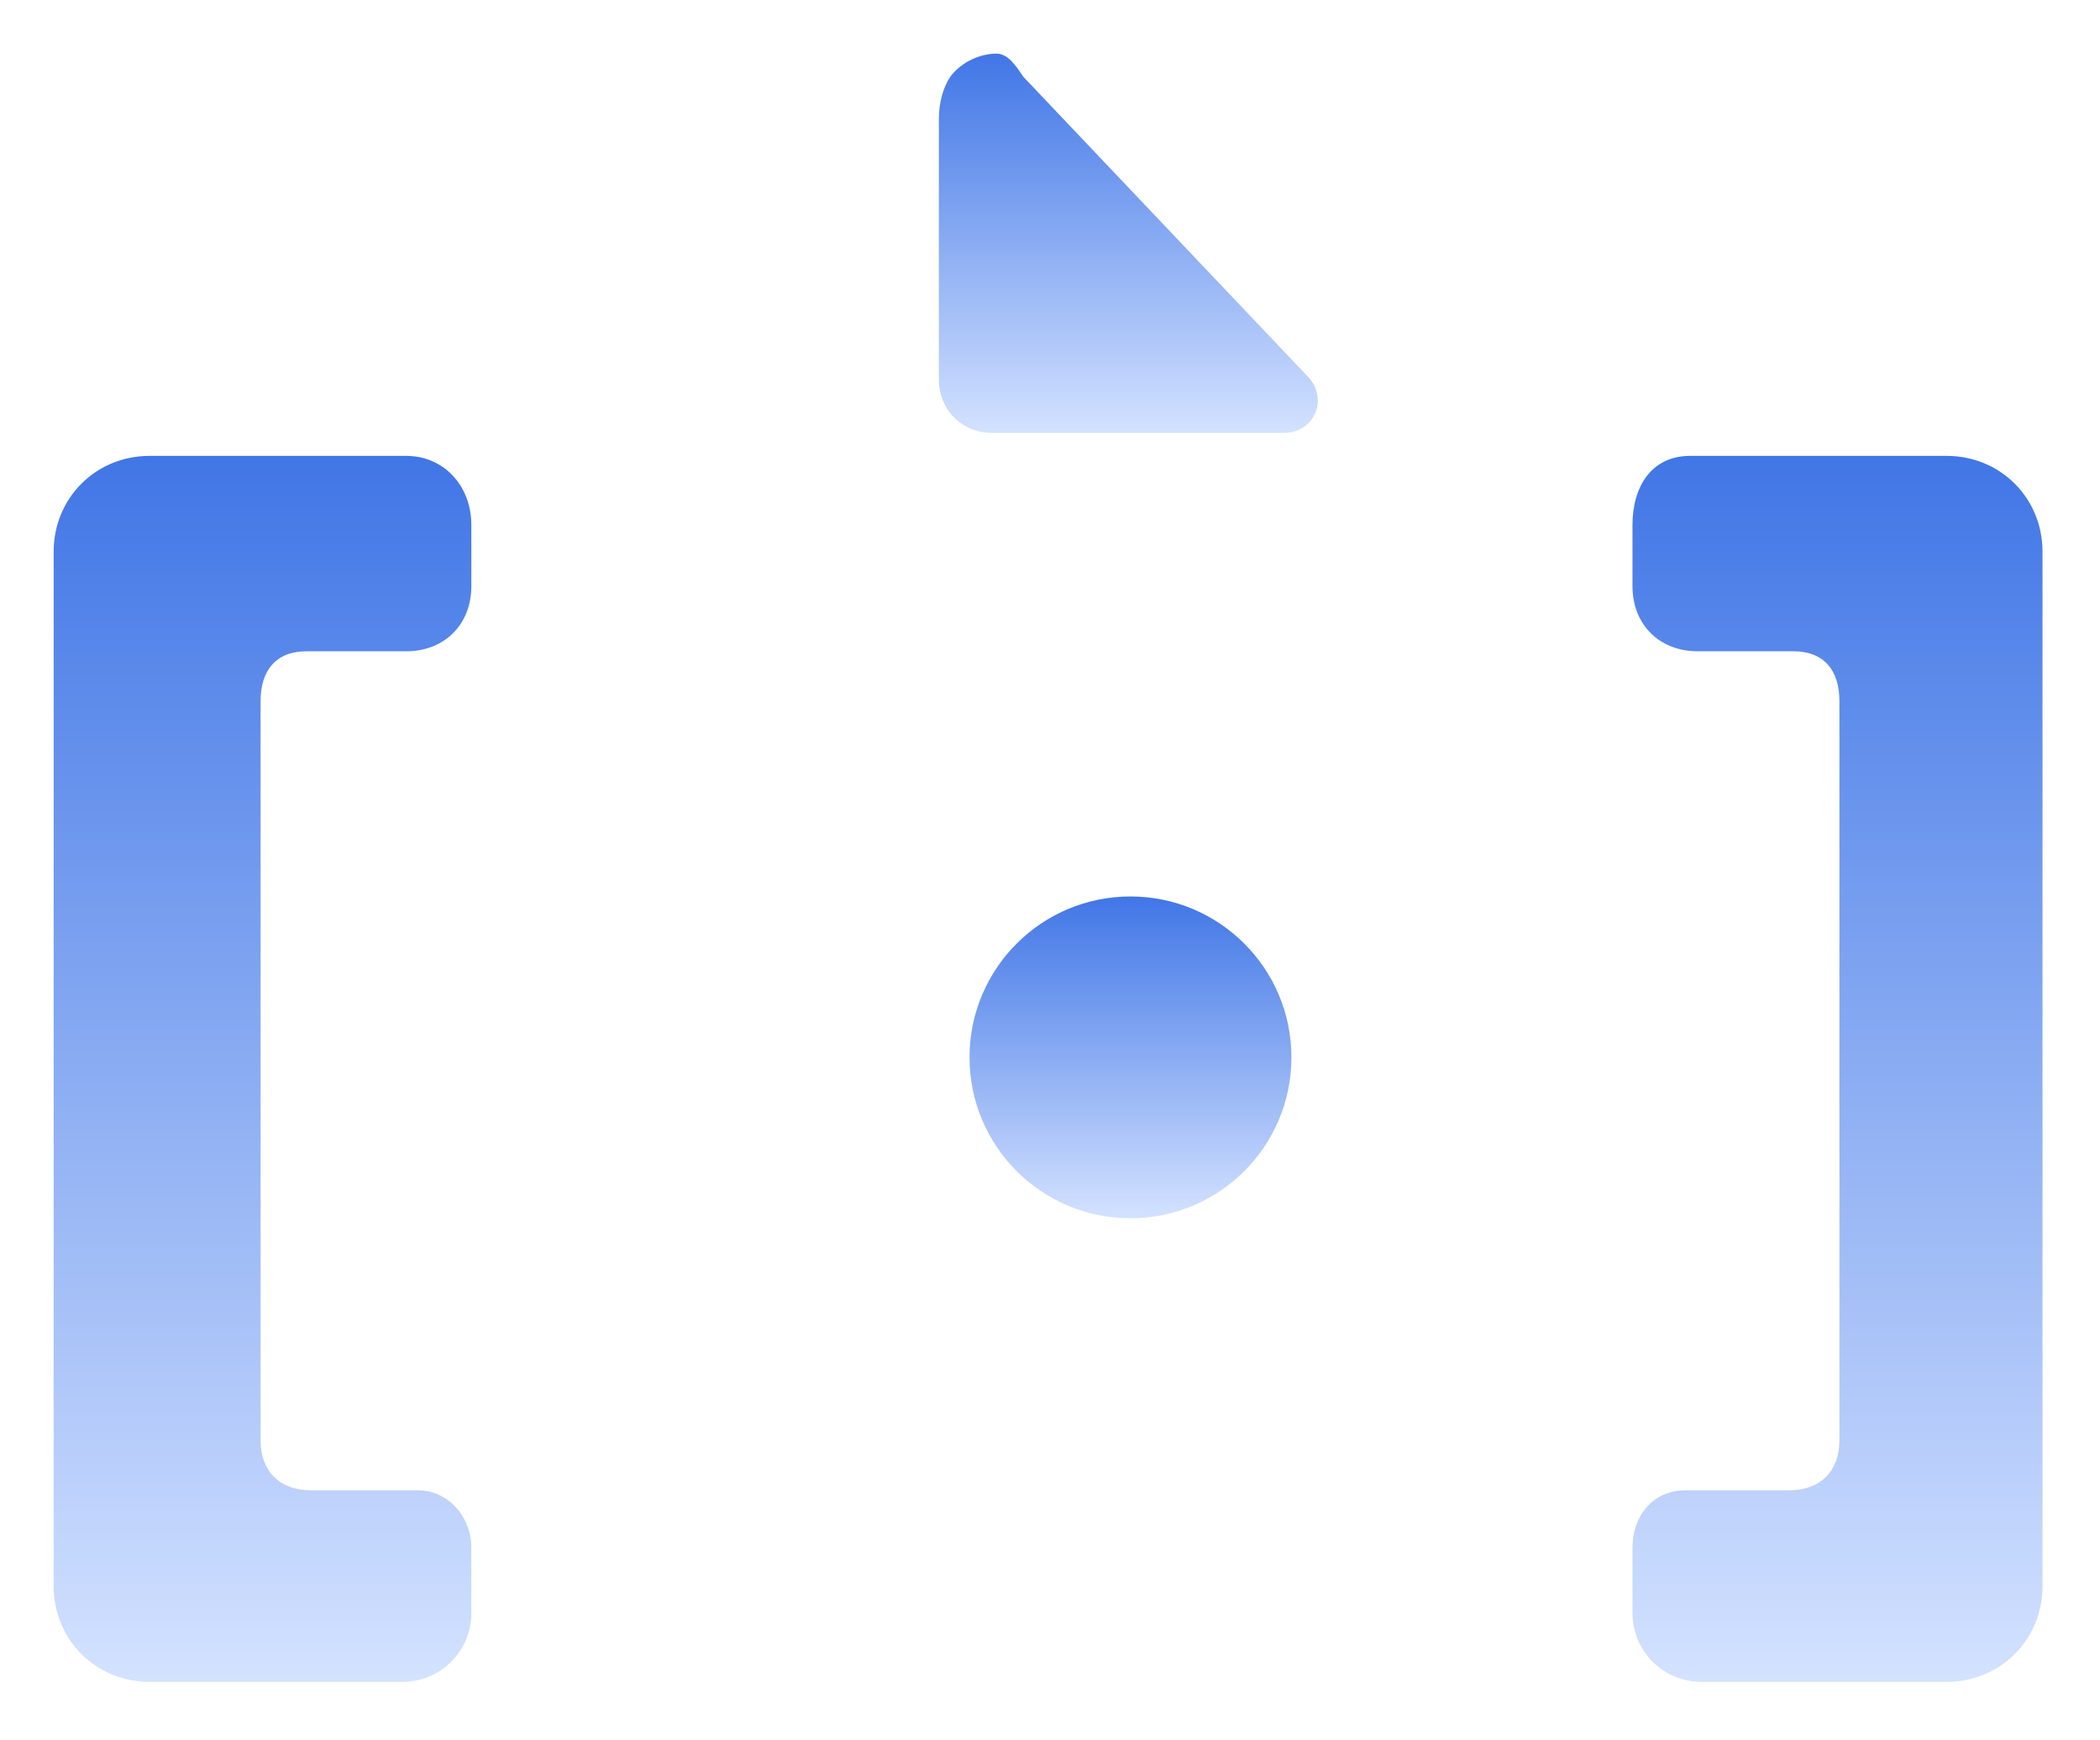
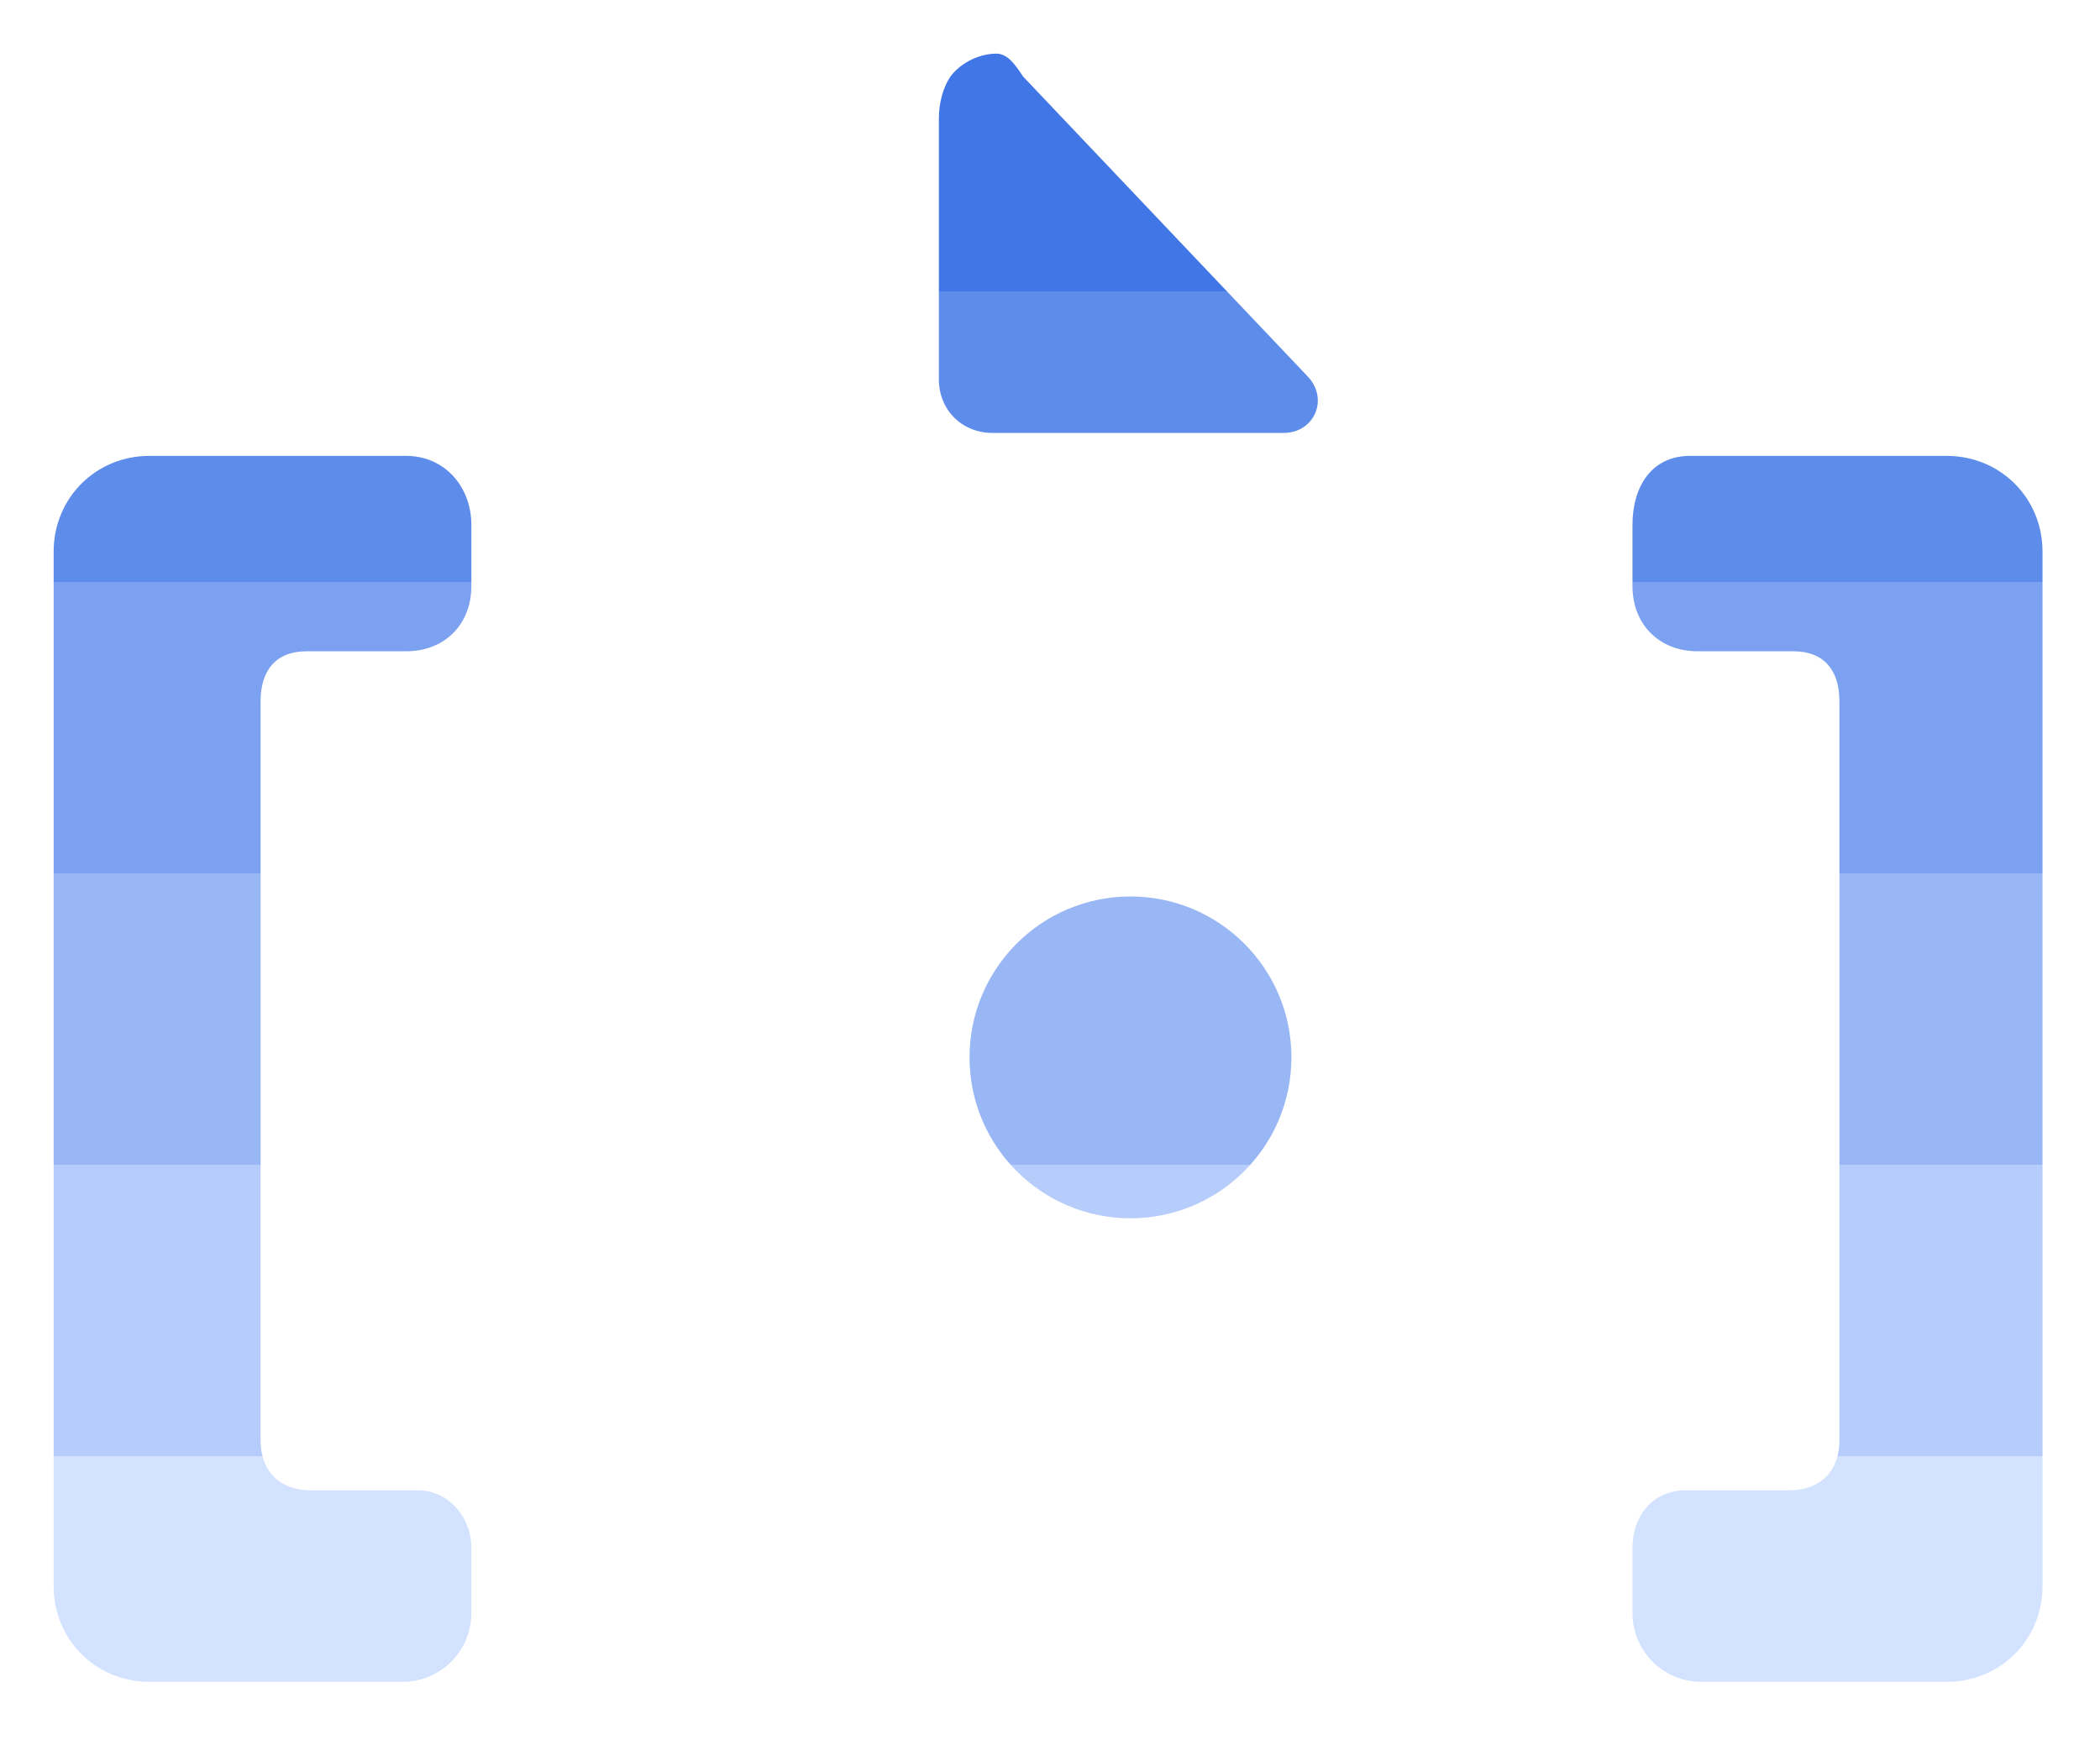
<svg xmlns="http://www.w3.org/2000/svg" viewBox="240 244 548 454" role="img" aria-label="Martty">
  <defs>
-     <linearGradient id="martty-gradient" x1="0" y1="0" x2="0" y2="1">
-       <stop offset="0" stop-color="#4176e6" />
-       <stop offset="0.2" stop-color="#5e8ceb" />
-       <stop offset="0.4" stop-color="#7ba1f0" />
-       <stop offset="0.6" stop-color="#99b7f5" />
-       <stop offset="0.8" stop-color="#b6ccfa" />
-       <stop offset="1" stop-color="#d3e2ff" />
-     </linearGradient>
+     <clipPath id="openma-mark">
+       <path d="M279 363H346C356 363 363 371 363 381V397C363 407 356 414 346 414H320C312 414 308 419 308 427V620C308 628 313 633 321 633H349C357 633 363 640 363 648V665C363 675 355 683 345 683H279C265 683 254 672 254 658V388C254 374 265 363 279 363Z" />
+       <path d="M748 363H681C671 363 666 371 666 381V397C666 407 673 414 683 414H708C716 414 720 419 720 427V620C720 628 715 633 707 633H680C671 633 666 640 666 648V665C666 675 674 683 684 683H748C762 683 773 672 773 658V388C773 374 762 363 748 363Z" />
+       <path d="M500 258C496 258 491 260 488 264C486 267 485 271 485 275V343C485 351 491 357 499 357H575C583 357 587 348 581 342L507 264C505 261 503 258 500 258Z" />
+       <circle cx="535" cy="520" r="42" />
+     </clipPath>
  </defs>
-   <g fill="url(#martty-gradient)">
-     <path d="M279 363H346C356 363 363 371 363 381V397C363 407 356 414 346 414H320C312 414 308 419 308 427V620C308 628 313 633 321 633H349C357 633 363 640 363 648V665C363 675 355 683 345 683H279C265 683 254 672 254 658V388C254 374 265 363 279 363Z" />
-     <path d="M748 363H681C671 363 666 371 666 381V397C666 407 673 414 683 414H708C716 414 720 419 720 427V620C720 628 715 633 707 633H680C671 633 666 640 666 648V665C666 675 674 683 684 683H748C762 683 773 672 773 658V388C773 374 762 363 748 363Z" />
-     <path d="M500 258C496 258 491 260 488 264C486 267 485 271 485 275V343C485 351 491 357 499 357H575C583 357 587 348 581 342L507 264C505 261 503 258 500 258Z" />
-     <circle cx="535" cy="520" r="42" />
+   <g clip-path="url(#openma-mark)" shape-rendering="crispEdges">
+     <rect x="240" y="244" width="548" height="76" fill="#4176e6" />
+     <rect x="240" y="320" width="548" height="76" fill="#5e8ceb" />
+     <rect x="240" y="396" width="548" height="76" fill="#7ba1f0" />
+     <rect x="240" y="472" width="548" height="76" fill="#99b7f5" />
+     <rect x="240" y="548" width="548" height="76" fill="#b6ccfa" />
+     <rect x="240" y="624" width="548" height="76" fill="#d3e2ff" />
  </g>
</svg>
